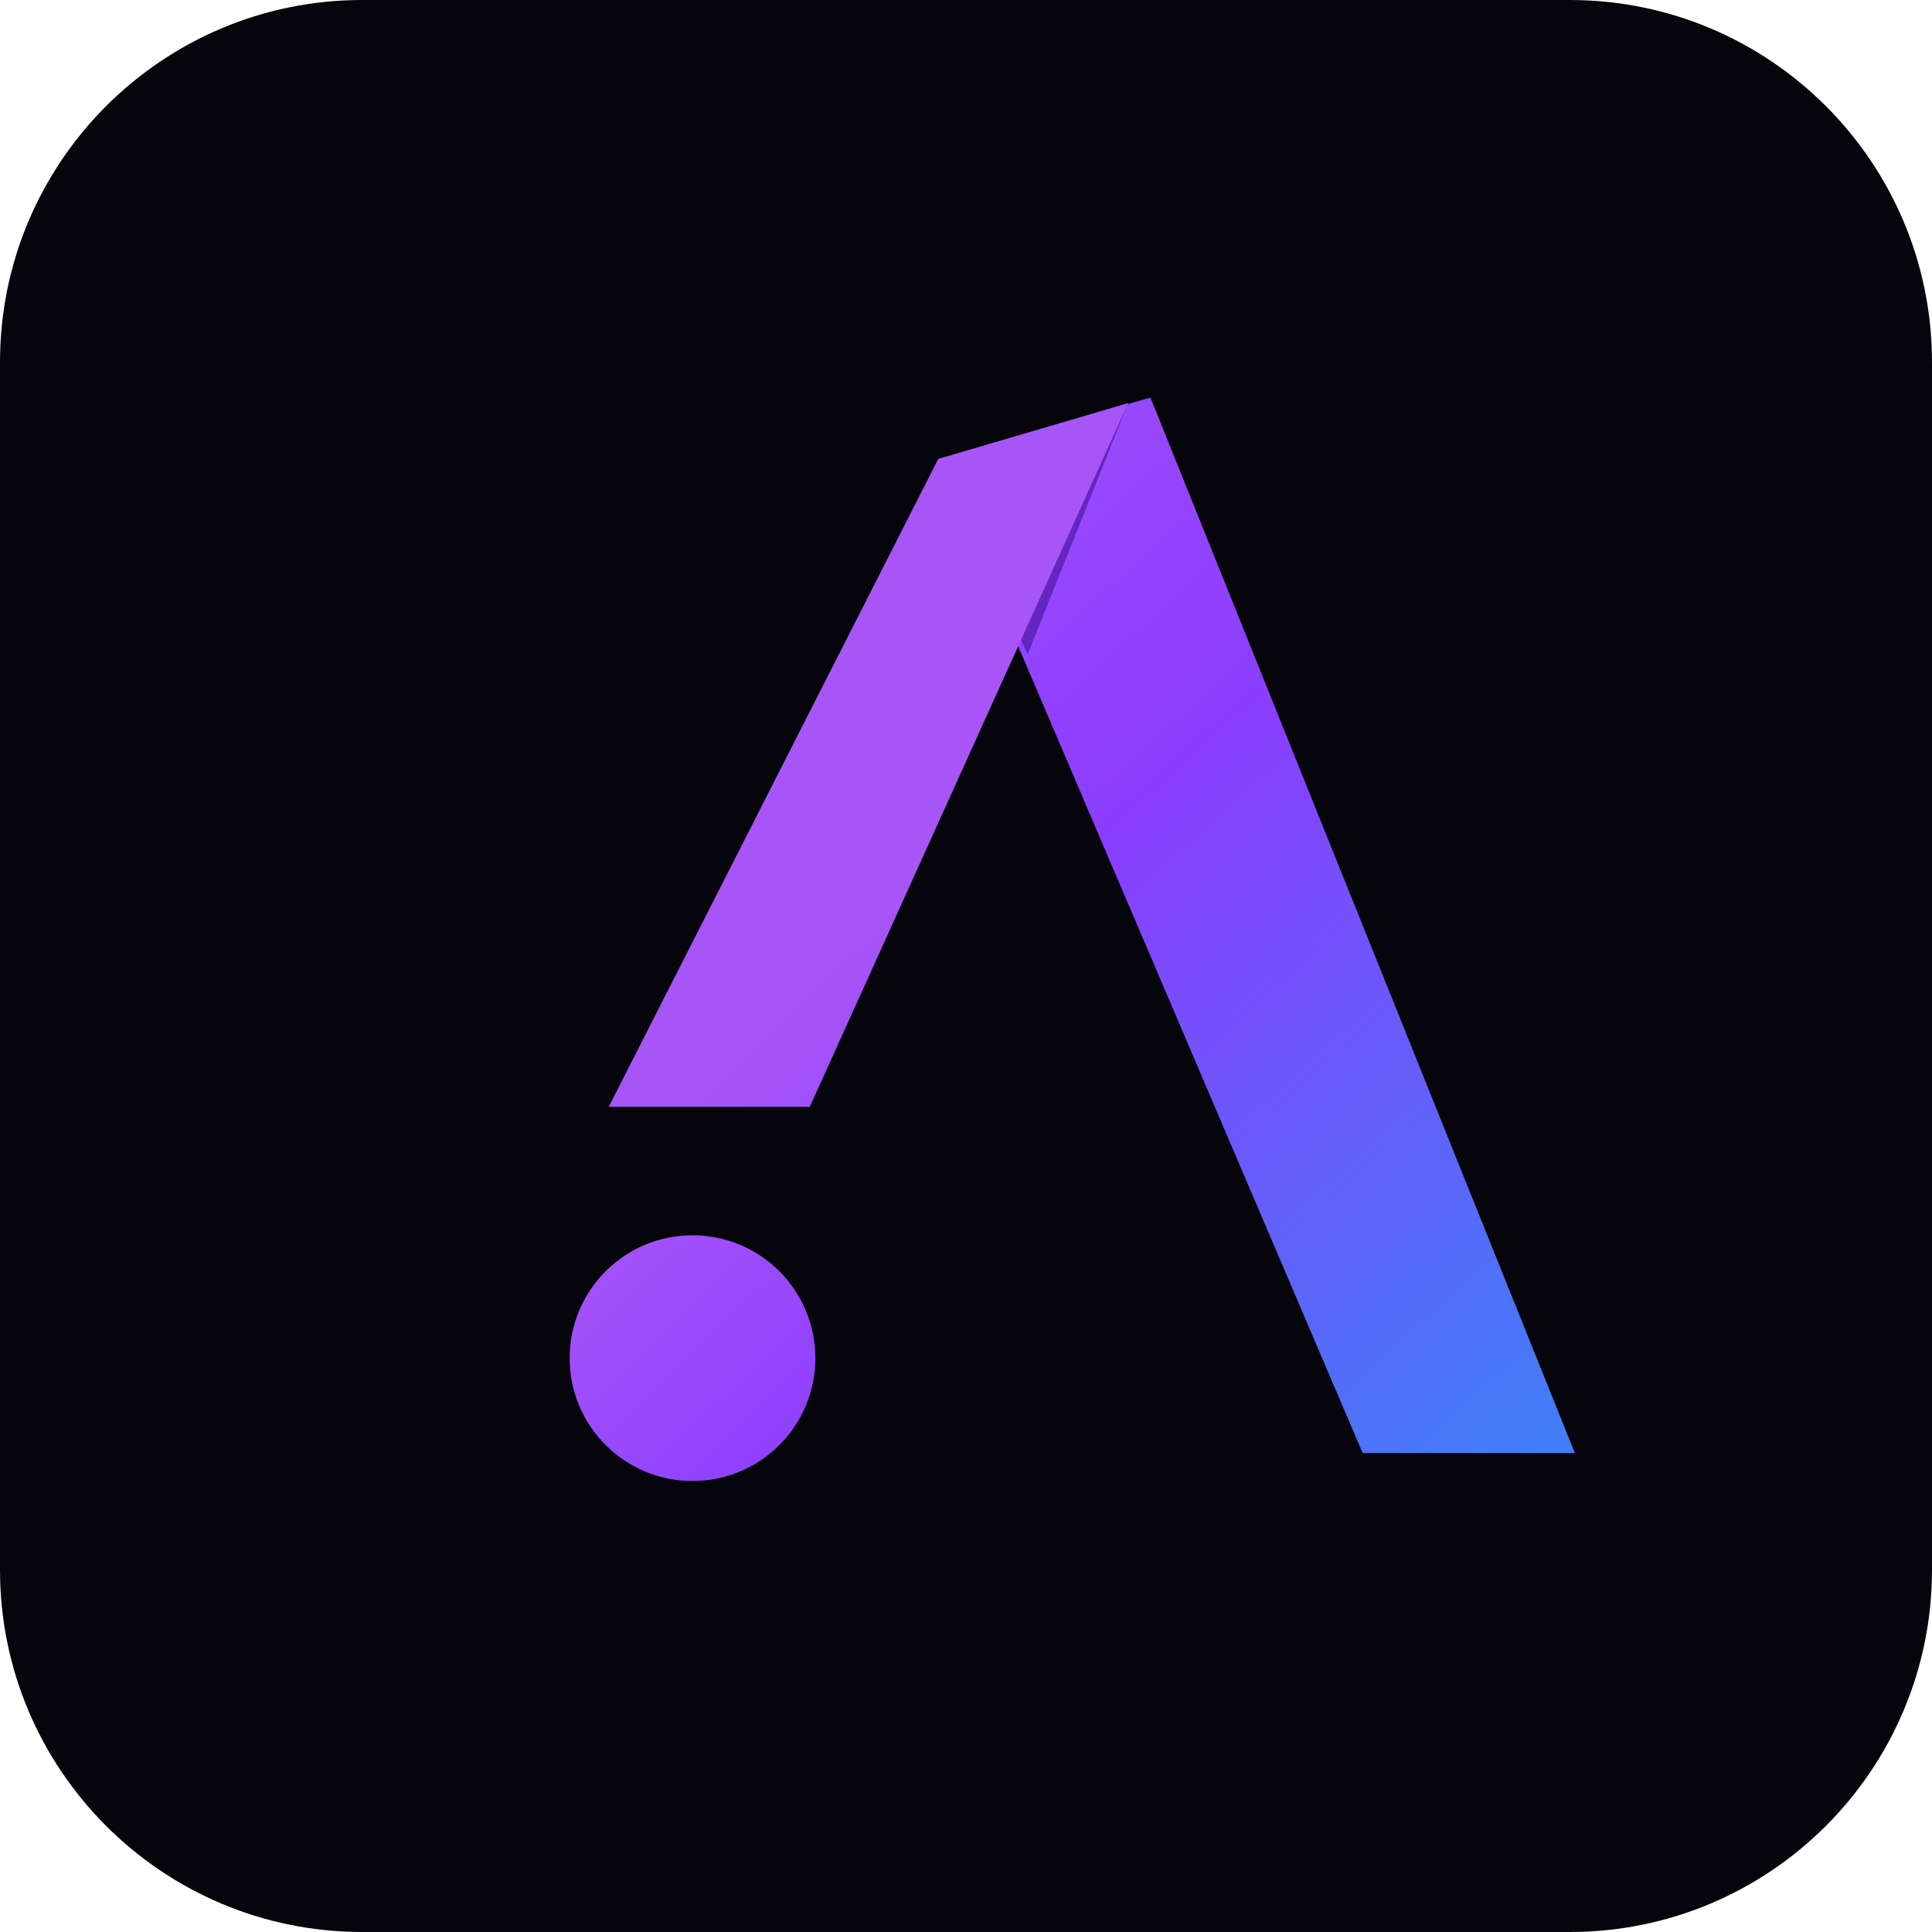
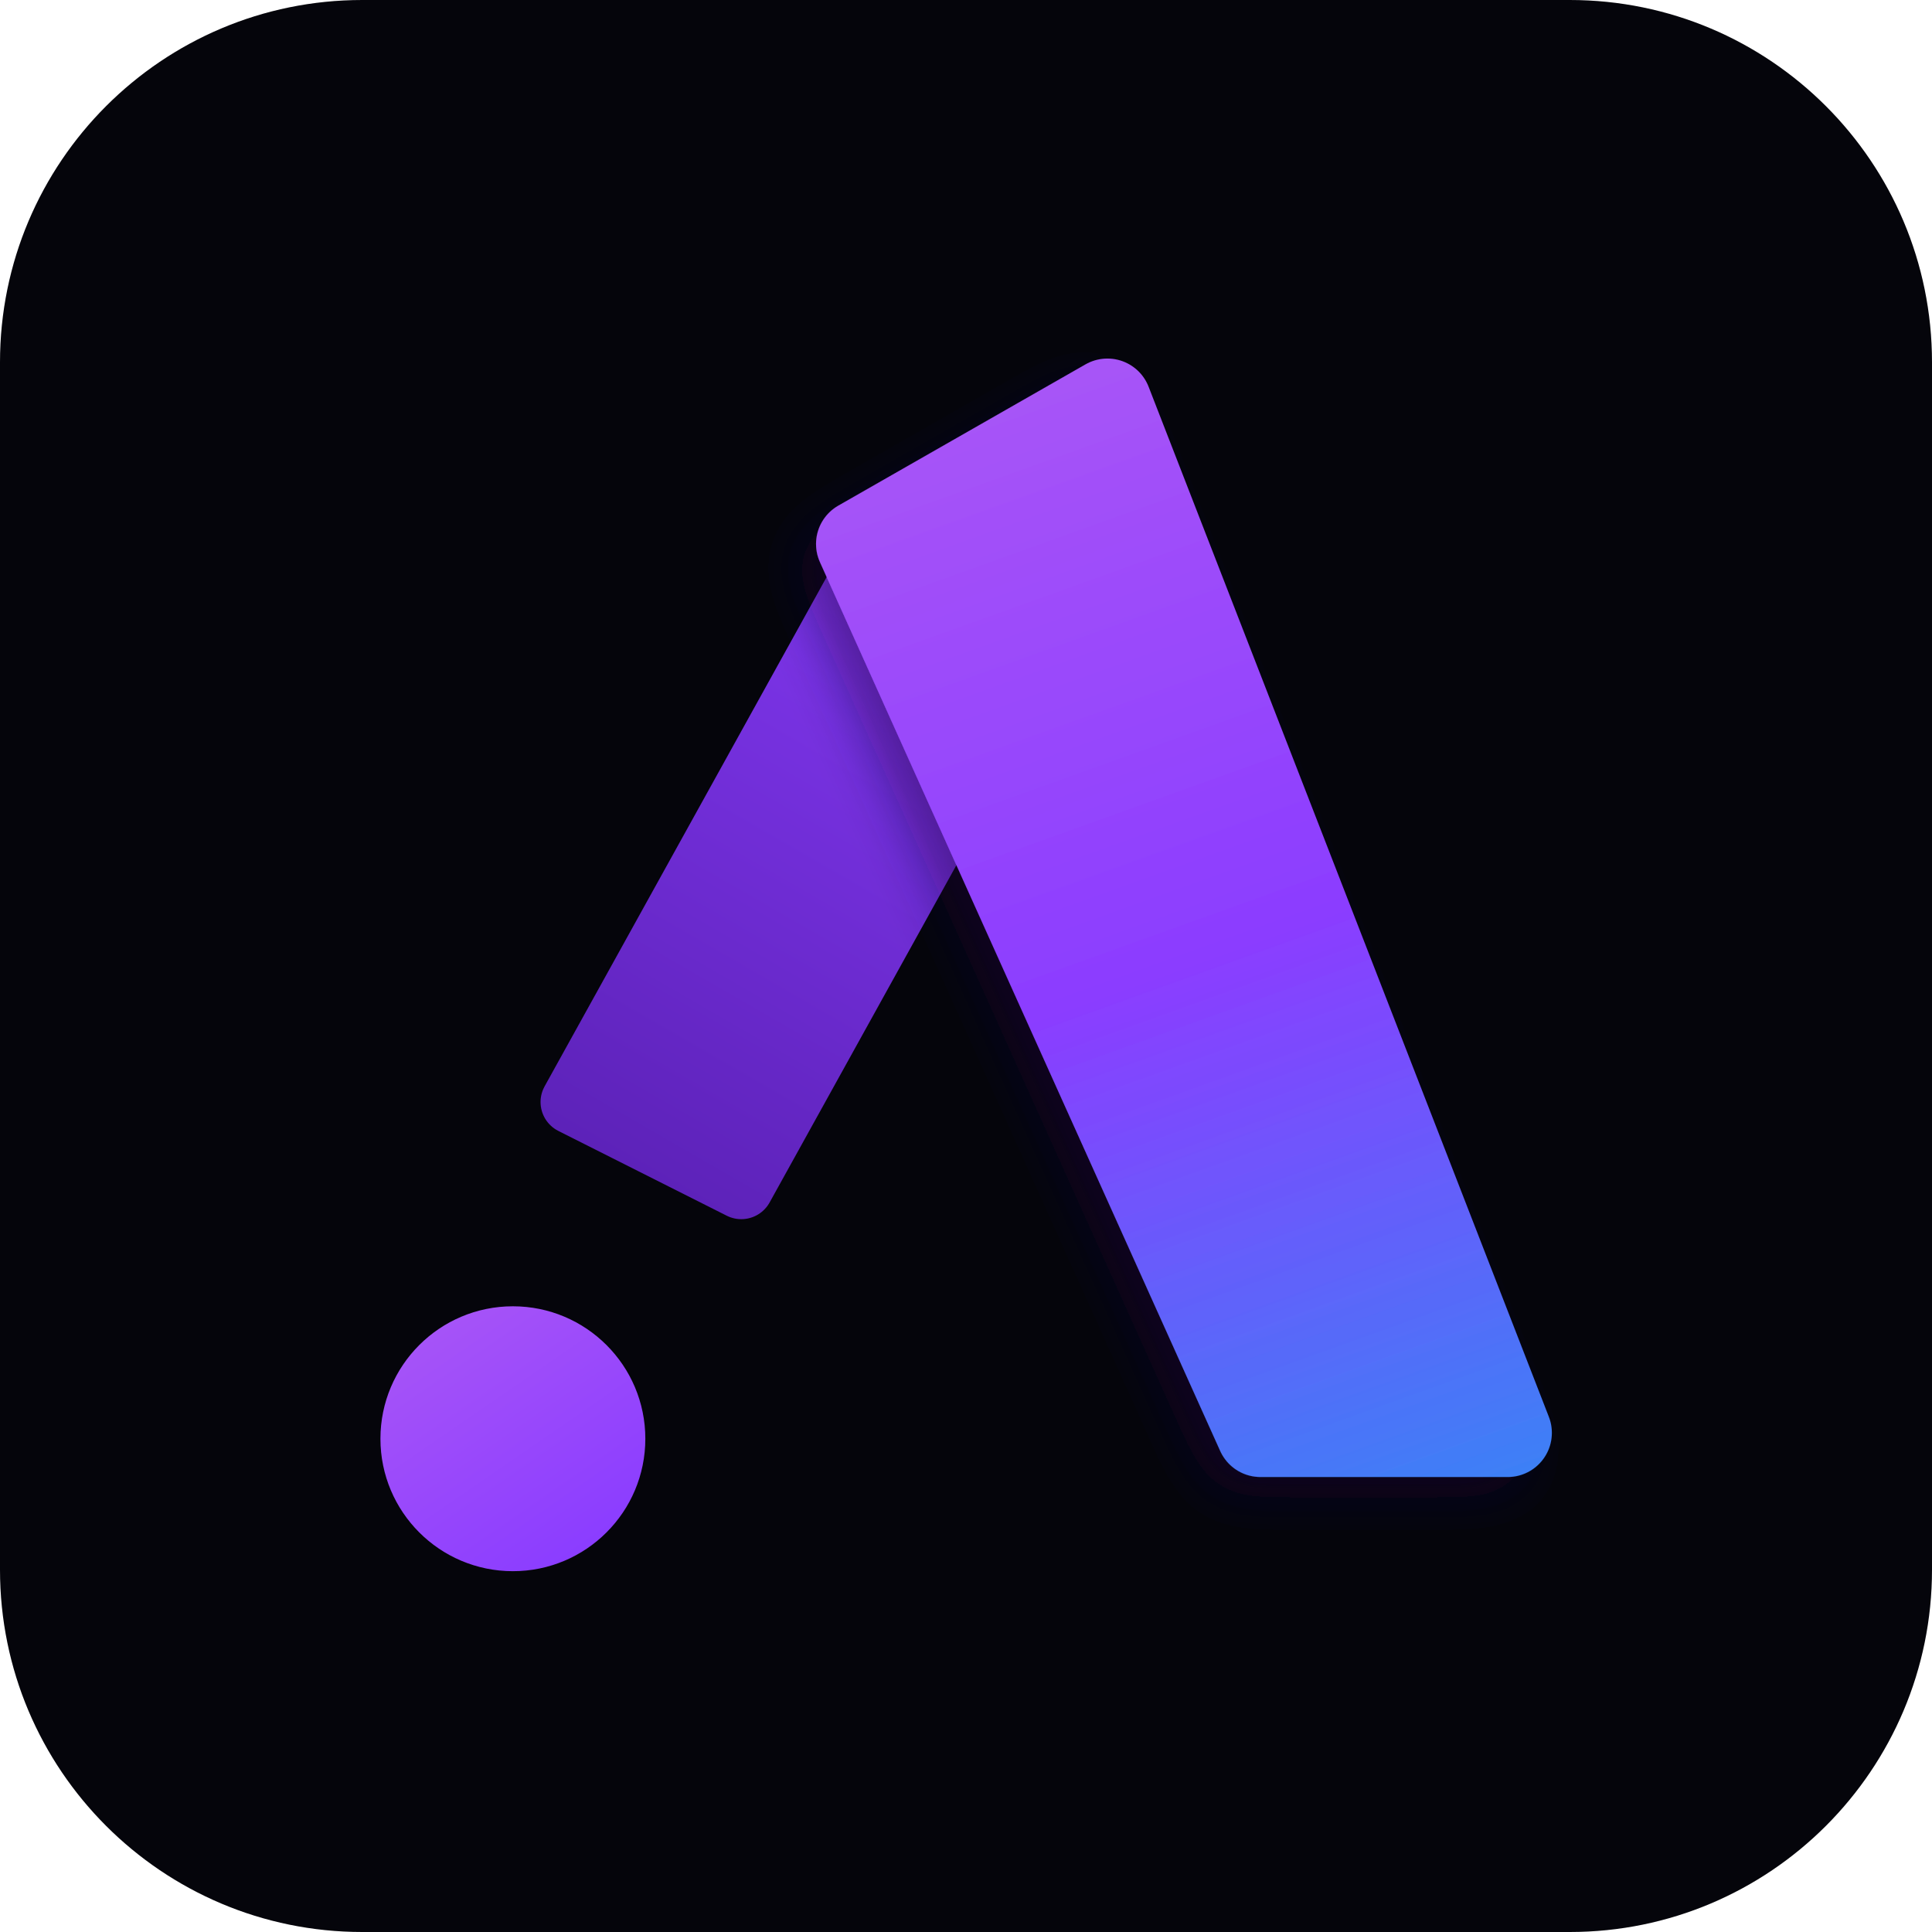
<svg xmlns="http://www.w3.org/2000/svg" viewBox="0 0 512 512">
  <defs>
-     <linearGradient id="flegs" x1="120" y1="60" x2="470" y2="450" gradientUnits="userSpaceOnUse">
+     <linearGradient id="ffront" x1="300" y1="60" x2="440" y2="450" gradientUnits="userSpaceOnUse">
      <stop offset="0" stop-color="#A855F7" />
-       <stop offset="0.45" stop-color="#8B3DFF" />
+       <stop offset="0.5" stop-color="#8B3DFF" />
      <stop offset="1" stop-color="#3B82F6" />
    </linearGradient>
-     <linearGradient id="fdot" x1="104" y1="356" x2="196" y2="452" gradientUnits="userSpaceOnUse">
+     <linearGradient id="fback" x1="290" y1="80" x2="140" y2="340" gradientUnits="userSpaceOnUse">
+       <stop offset="0" stop-color="#8B3DFF" />
+       <stop offset="1" stop-color="#5B21B6" />
+     </linearGradient>
+     <linearGradient id="fdotg" x1="95" y1="375" x2="150" y2="455" gradientUnits="userSpaceOnUse">
      <stop offset="0" stop-color="#A855F7" />
      <stop offset="1" stop-color="#8B3DFF" />
    </linearGradient>
-     <linearGradient id="fring" x1="0" y1="0" x2="512" y2="512" gradientUnits="userSpaceOnUse">
-       <stop offset="0" stop-color="#A855F7" />
-       <stop offset="1" stop-color="#3B82F6" />
-     </linearGradient>
+     <filter id="ffold" x="-40%" y="-40%" width="180%" height="180%">
+       <feDropShadow dx="-7" dy="7" stdDeviation="9" flood-color="#1B0A3C" flood-opacity="0.45" />
+     </filter>
+     <filter id="fsoft" x="-60%" y="-60%" width="220%" height="220%">
+       <feGaussianBlur stdDeviation="20" />
+     </filter>
  </defs>
  <rect width="512" height="512" rx="96" fill="#05050B" />
-   <g transform="translate(74,58) scale(0.74)">
+   <g transform="translate(47,49) scale(0.78)">
    <g>
-       <path d="M236 86 L312 64 L464 442 L388 442 Z" fill="url(#flegs)" />
-       <path d="M236 86 L304 66 L268 156 Z" fill="#5B21B6" opacity="0.85" />
-       <path d="M236 86 L304 66 L190 318 L118 318 Z" fill="url(#fdot)" />
-       <circle cx="148" cy="408" r="44" fill="url(#fdot)" />
+       <path d="M237.4 125.6 L294.6 154.4 L191.6 340.4 L134.4 311.6 Z" fill="url(#fback)" stroke="url(#fback)" stroke-width="22" stroke-linejoin="round" />
+       <circle cx="114" cy="426" r="42" fill="url(#fdotg)" stroke="url(#fdotg)" stroke-width="6" />
+       <g filter="url(#ffold)">
+         <path d="M232 122 L316 74 L452 424 L368 424 Z" fill="url(#ffront)" stroke="url(#ffront)" stroke-width="30" stroke-linejoin="round" />
+       </g>
    </g>
  </g>
</svg>
